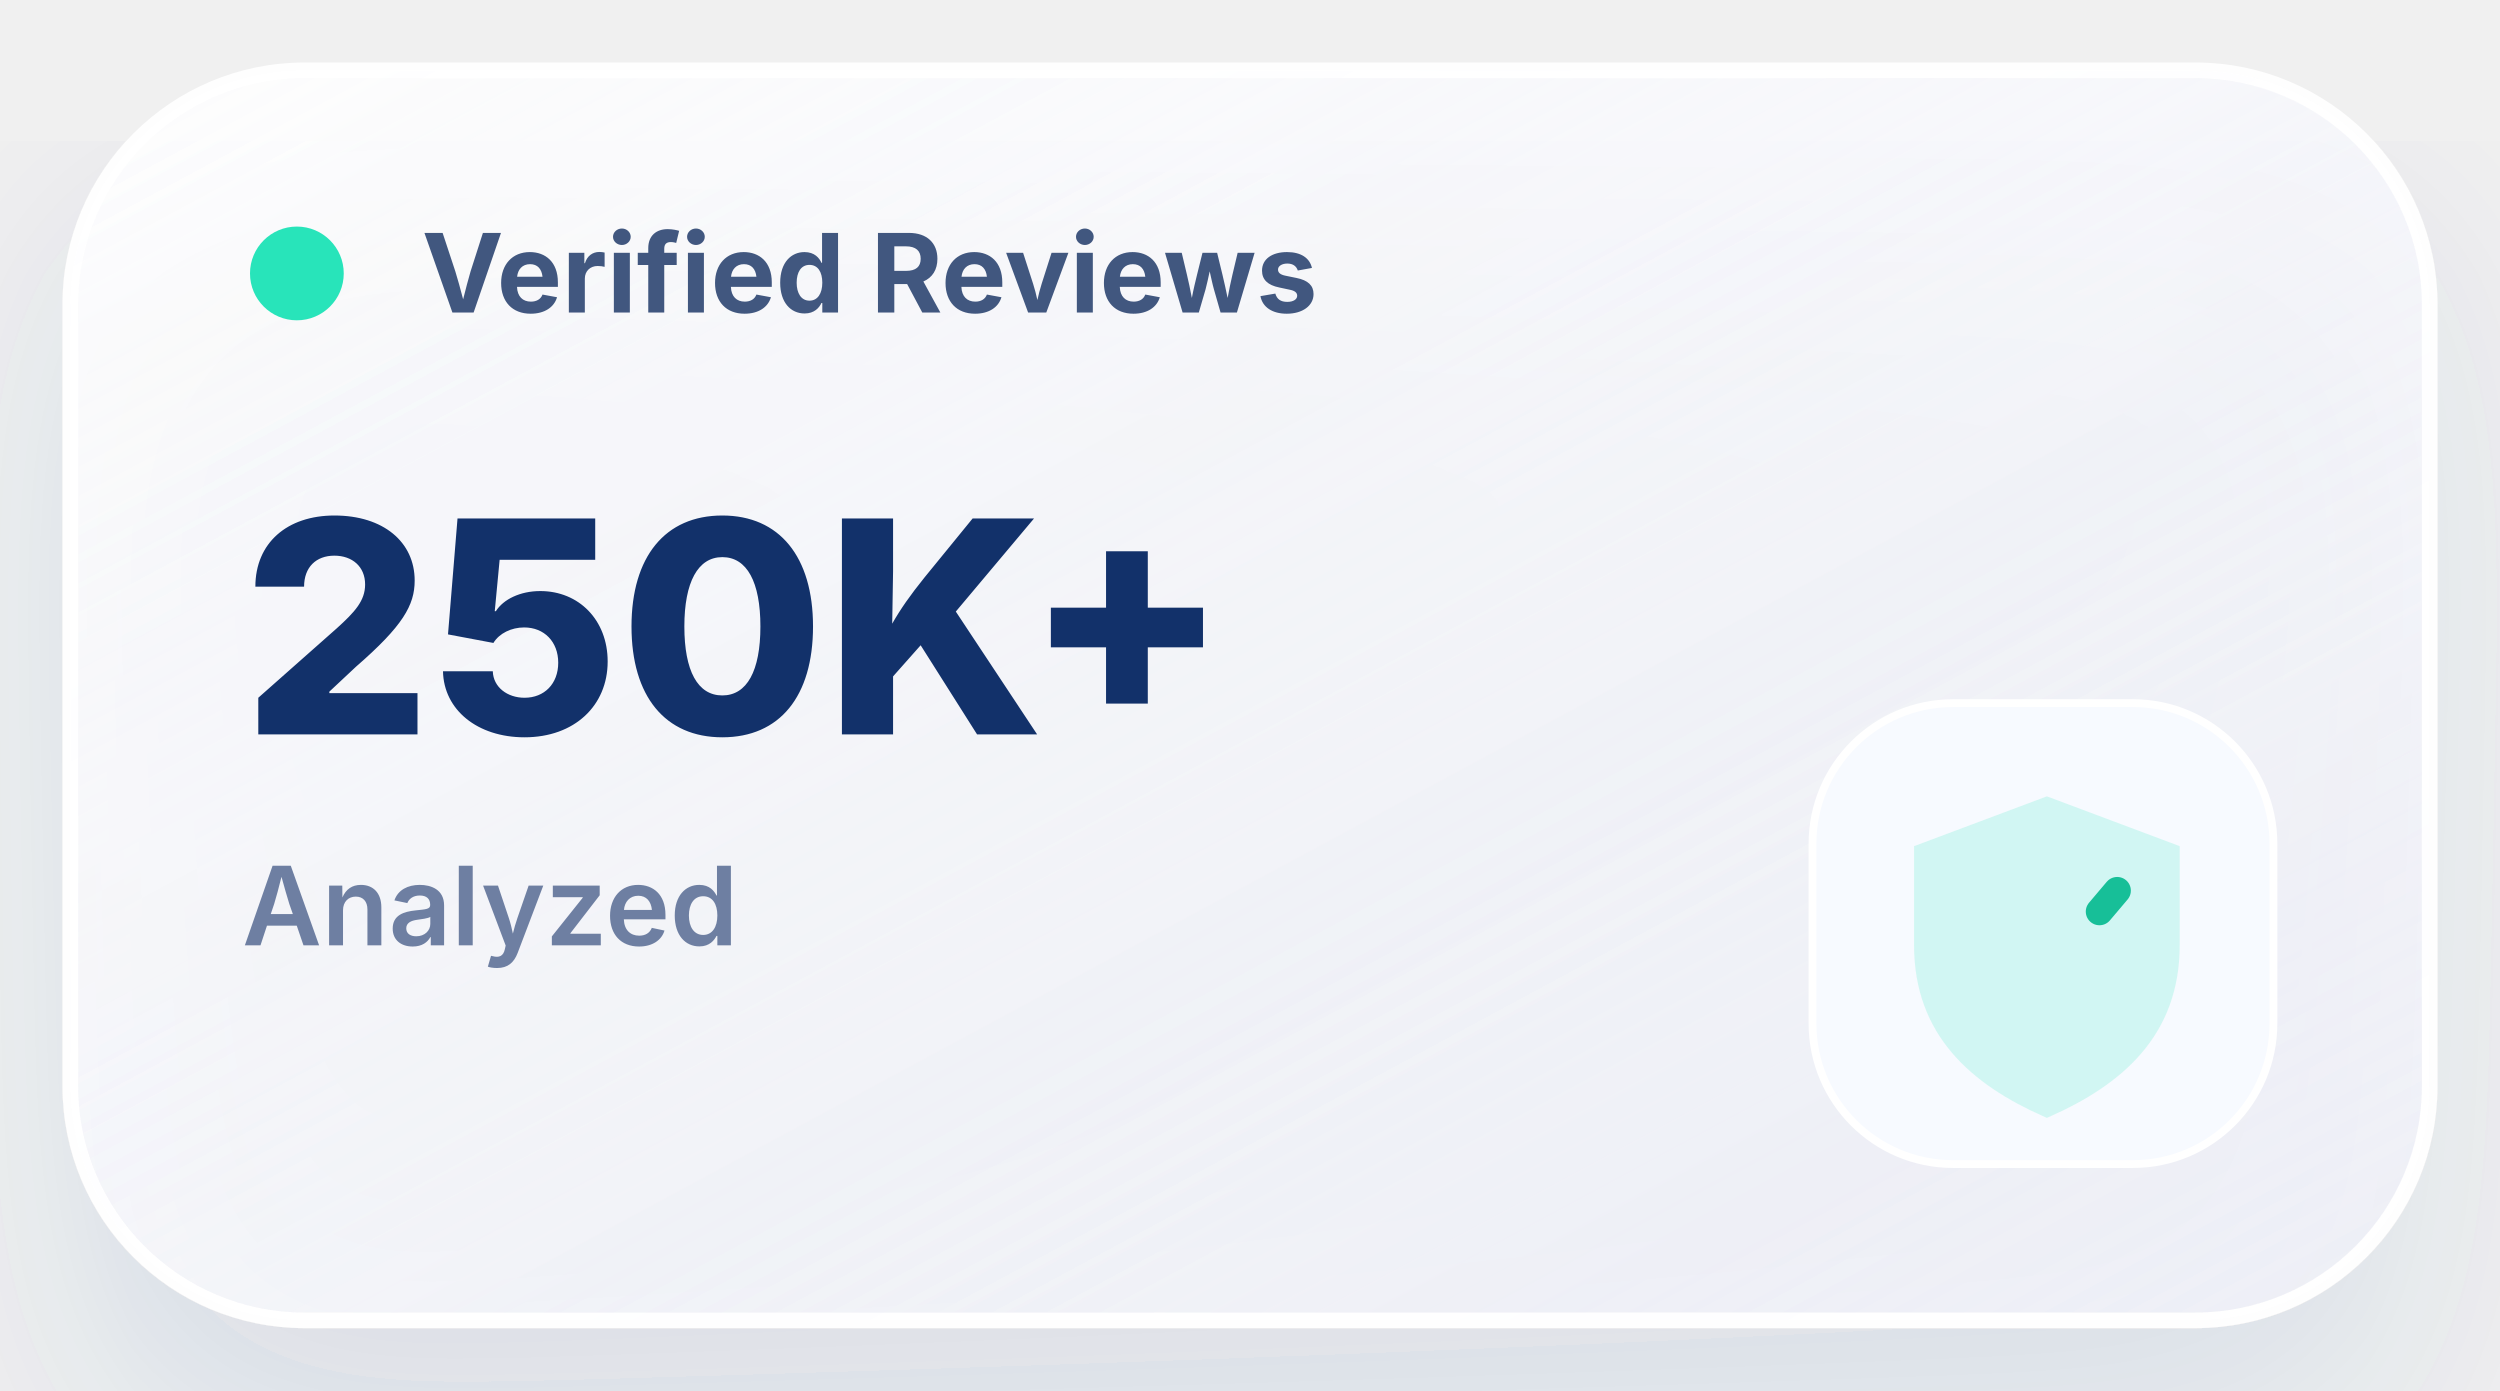
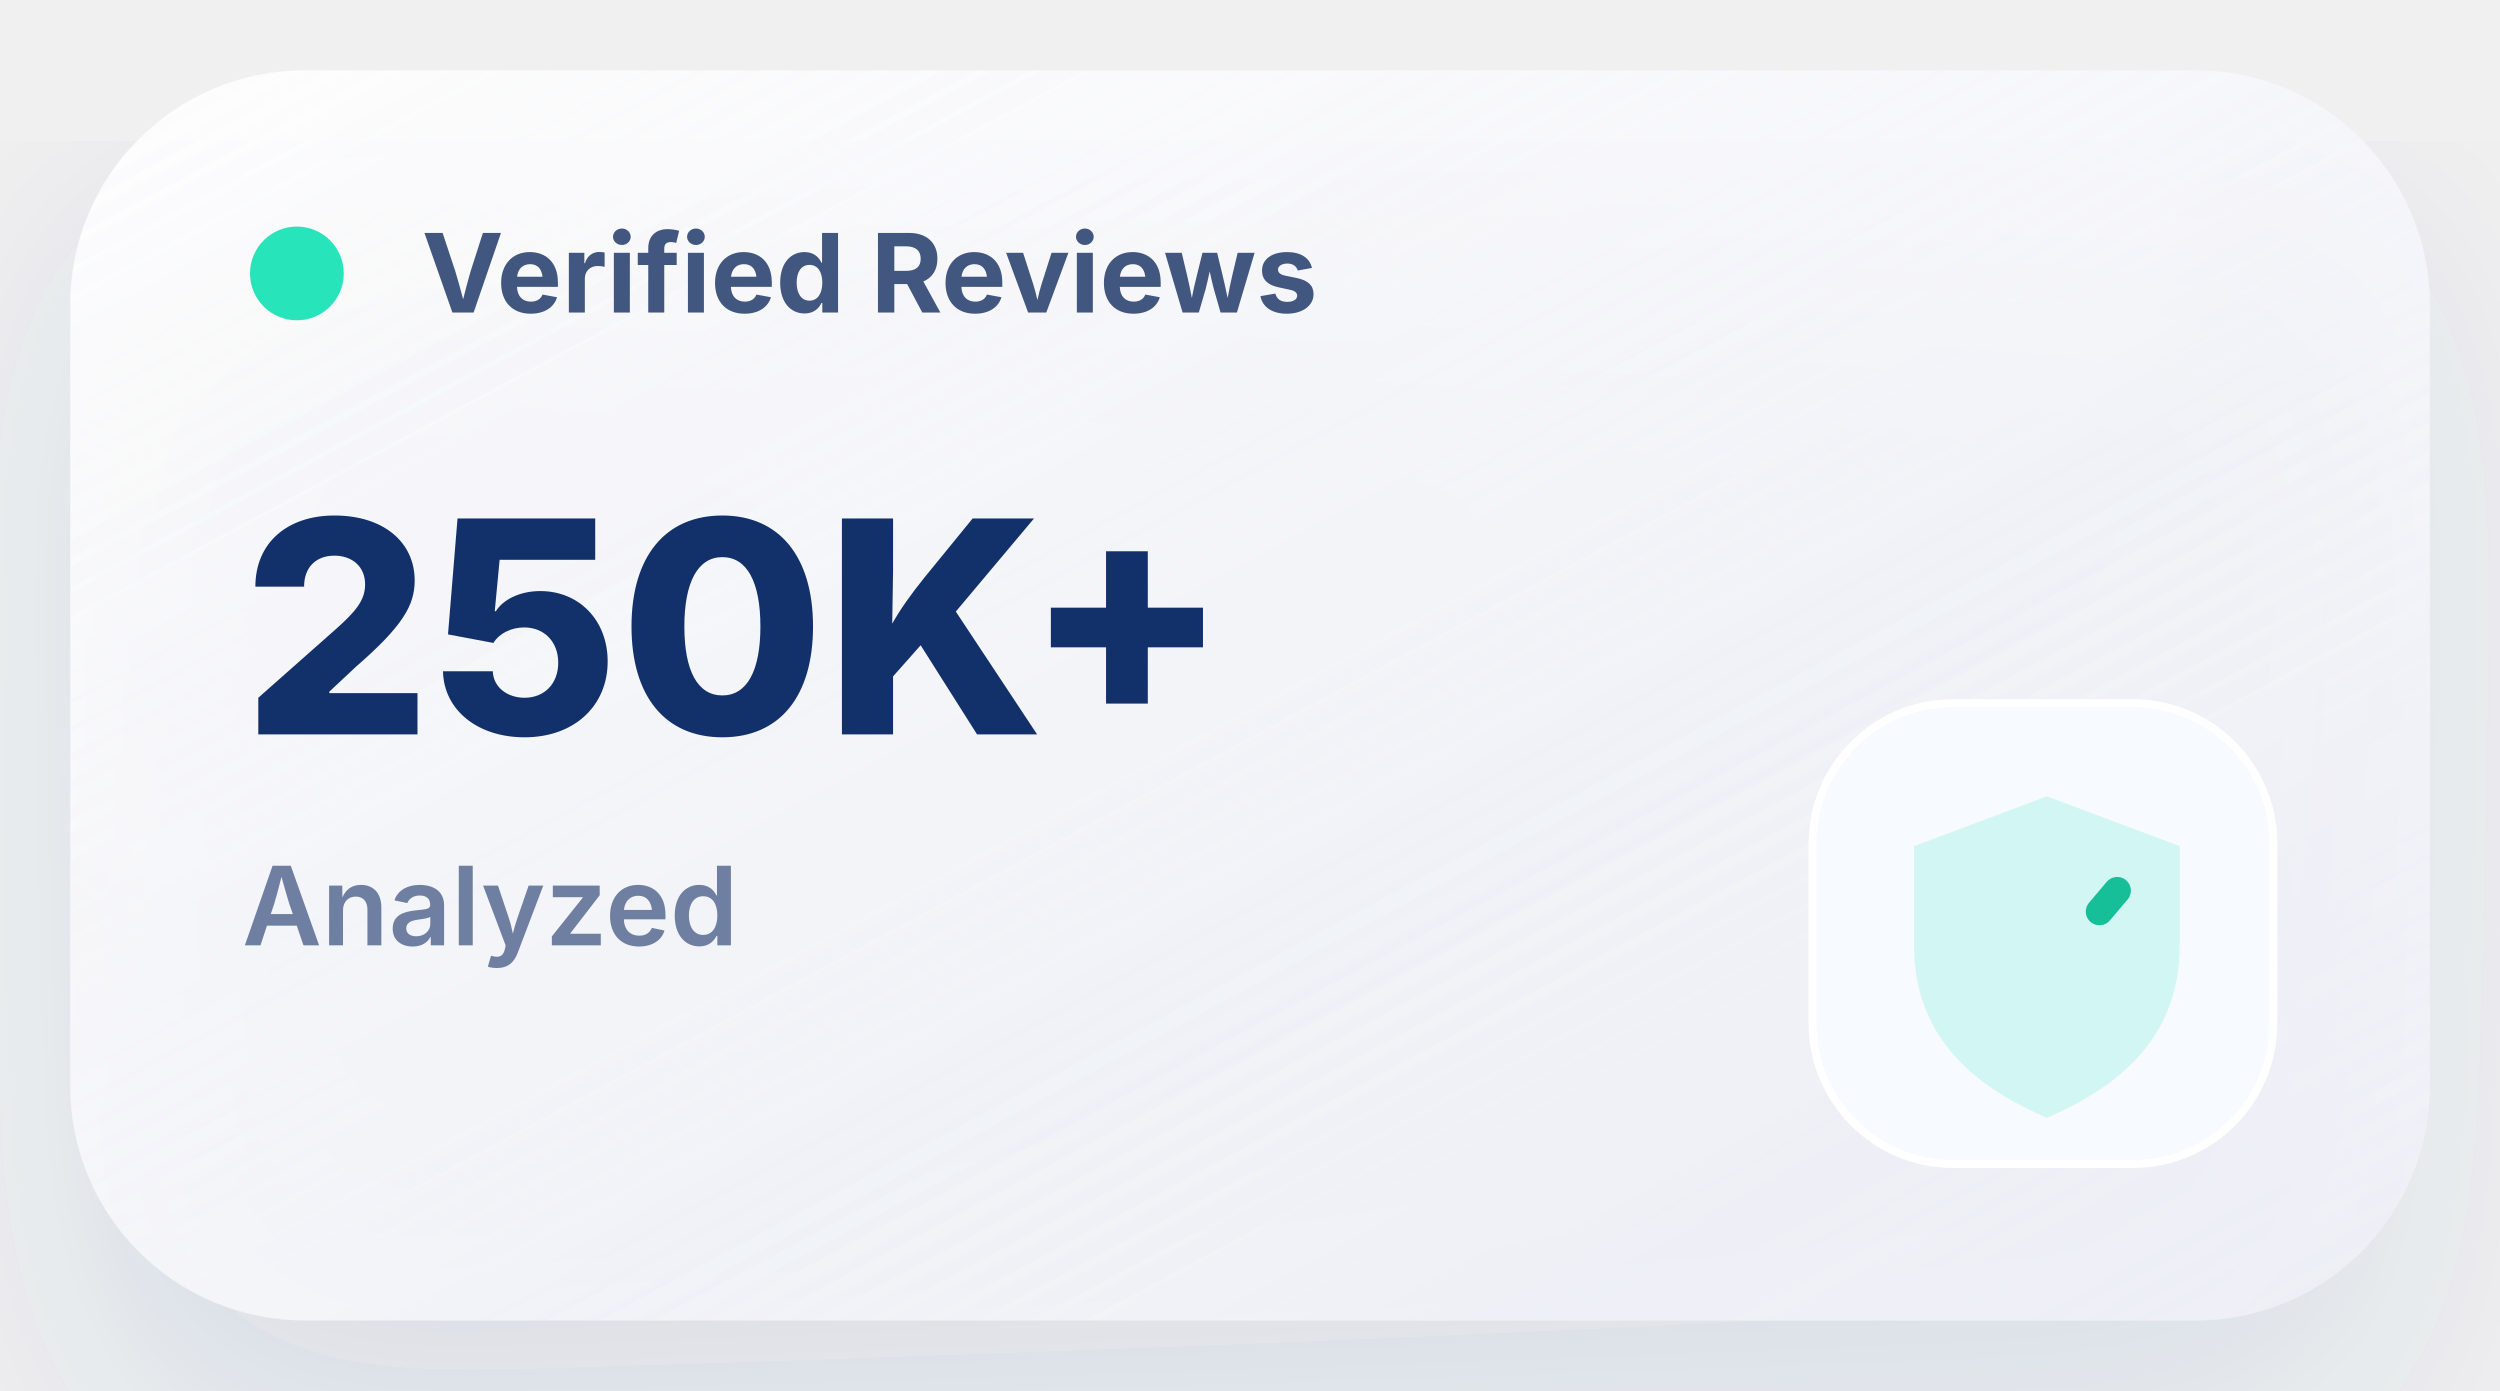
<svg xmlns="http://www.w3.org/2000/svg" viewBox="0 0 320 178" role="img" aria-labelledby="title desc">
  <defs>
    <linearGradient id="glass" x1="0" y1="0" x2="1" y2="1">
      <stop stop-color="#FFFFFF" stop-opacity=".86" />
      <stop offset="1" stop-color="#F2F4FF" stop-opacity=".52" />
    </linearGradient>
    <filter id="shadow" x="-40%" y="-50%" width="180%" height="210%">
      <feDropShadow dx="0" dy="18" stdDeviation="18" flood-color="#35519A" flood-opacity=".16" />
    </filter>
  </defs>
  <style>
    .shield{animation:shield 3s ease-in-out infinite;transform-origin:262px 120px}.check{stroke-dasharray:22;stroke-dashoffset:22;animation:draw 2.4s ease-in-out infinite}@keyframes shield{0%,100%{transform:scale(1)}50%{transform:scale(1.07)}}@keyframes draw{0%,25%{stroke-dashoffset:22}55%,100%{stroke-dashoffset:0}}@media(prefers-reduced-motion:reduce){*{animation:none!important}.check{stroke-dashoffset:0}}
  </style>
  <g filter="url(#shadow)">
-     <rect x="9" y="9" width="302" height="160" rx="30" fill="url(#glass)" stroke="#FFFFFF" stroke-opacity=".94" stroke-width="2" />
+     <rect x="9" y="9" width="302" height="160" rx="30" fill="url(#glass)" />
  </g>
  <circle cx="38" cy="35" r="6" fill="#28E4BA" />
  <text x="54" y="40" font-family="Inter,Arial,sans-serif" font-size="14" font-weight="700" fill="#41577F">Verified Reviews</text>
  <text x="31" y="94" font-family="Inter,Arial,sans-serif" font-size="38" font-weight="800" fill="#12316A">250K+</text>
  <text x="31" y="121" font-family="Inter,Arial,sans-serif" font-size="14" font-weight="600" fill="#6E7FA2">Analyzed</text>
  <g class="shield">
    <rect x="232" y="90" width="59" height="59" rx="18" fill="#F7FAFF" stroke="#FFFFFF" />
    <path d="M262 103l16 6v12c0 11-7 17-16 21-9-4-16-10-16-21v-12l16-6z" fill="#28E4BA" opacity=".18" stroke="#28E4BA" stroke-width="2" />
    <path class="check" d="M254 121l6 6 11-13" fill="none" stroke="#17BF98" stroke-width="3.5" stroke-linecap="round" stroke-linejoin="round" />
  </g>
</svg>
